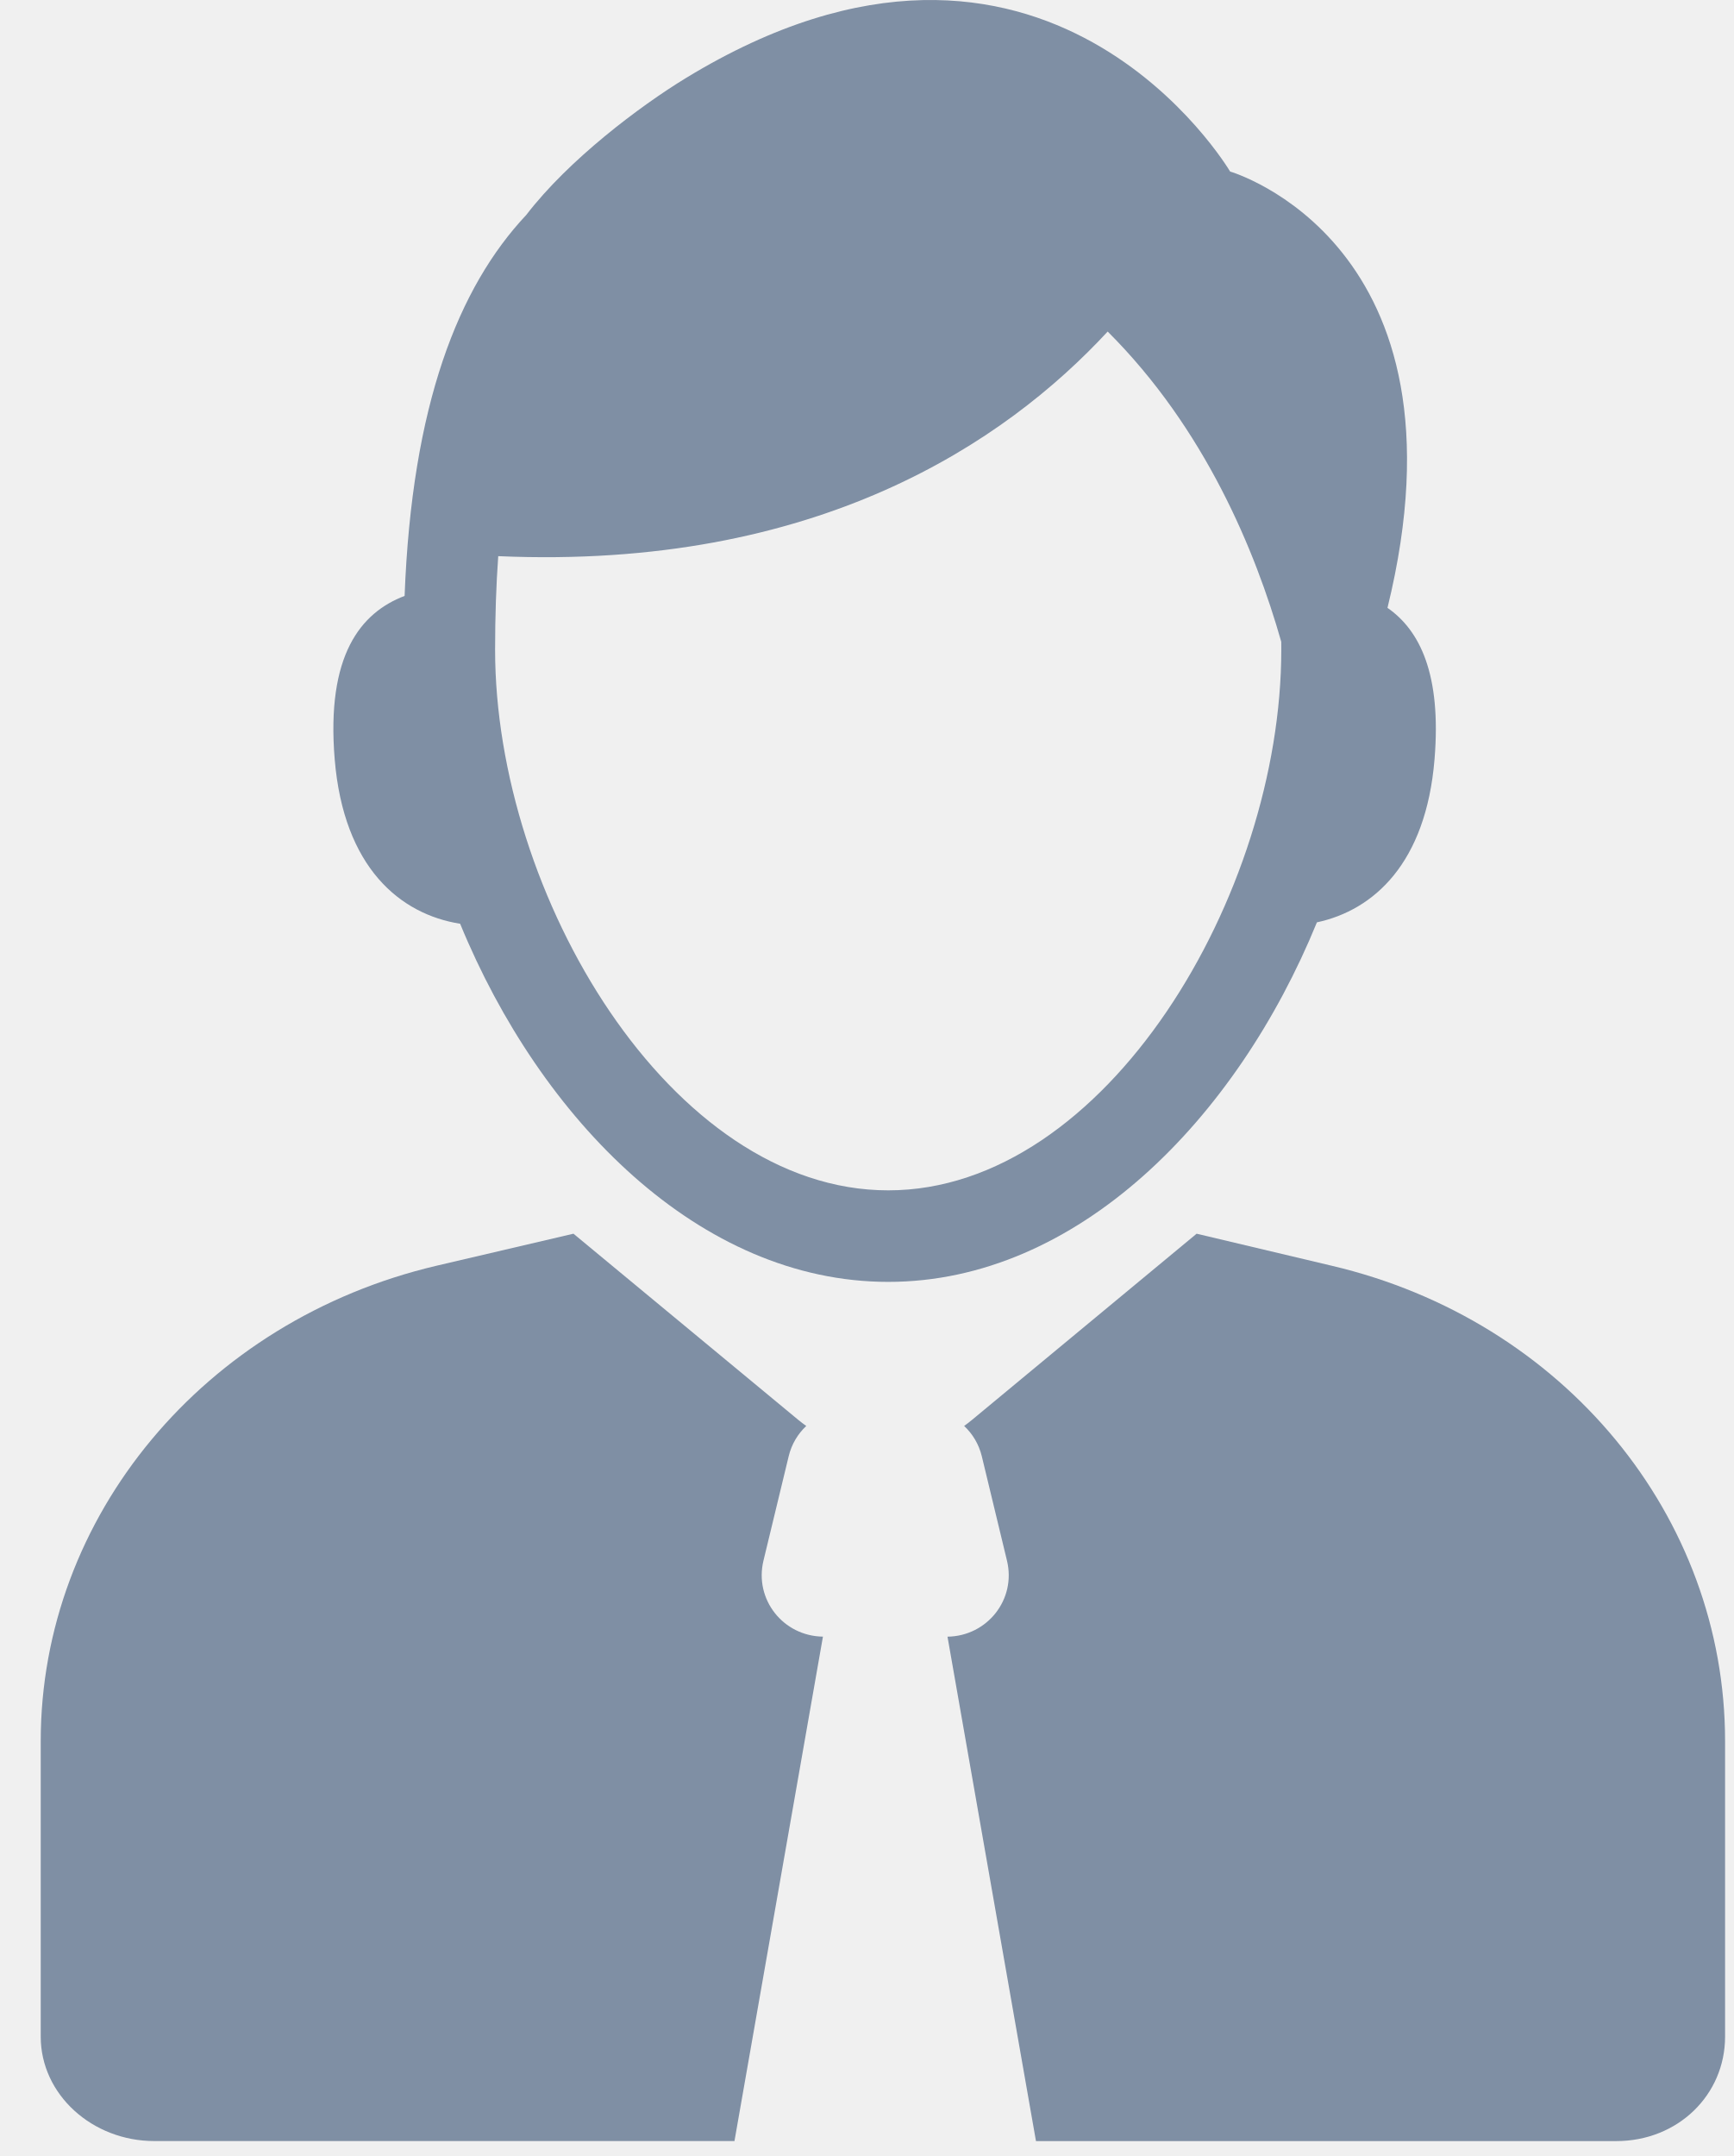
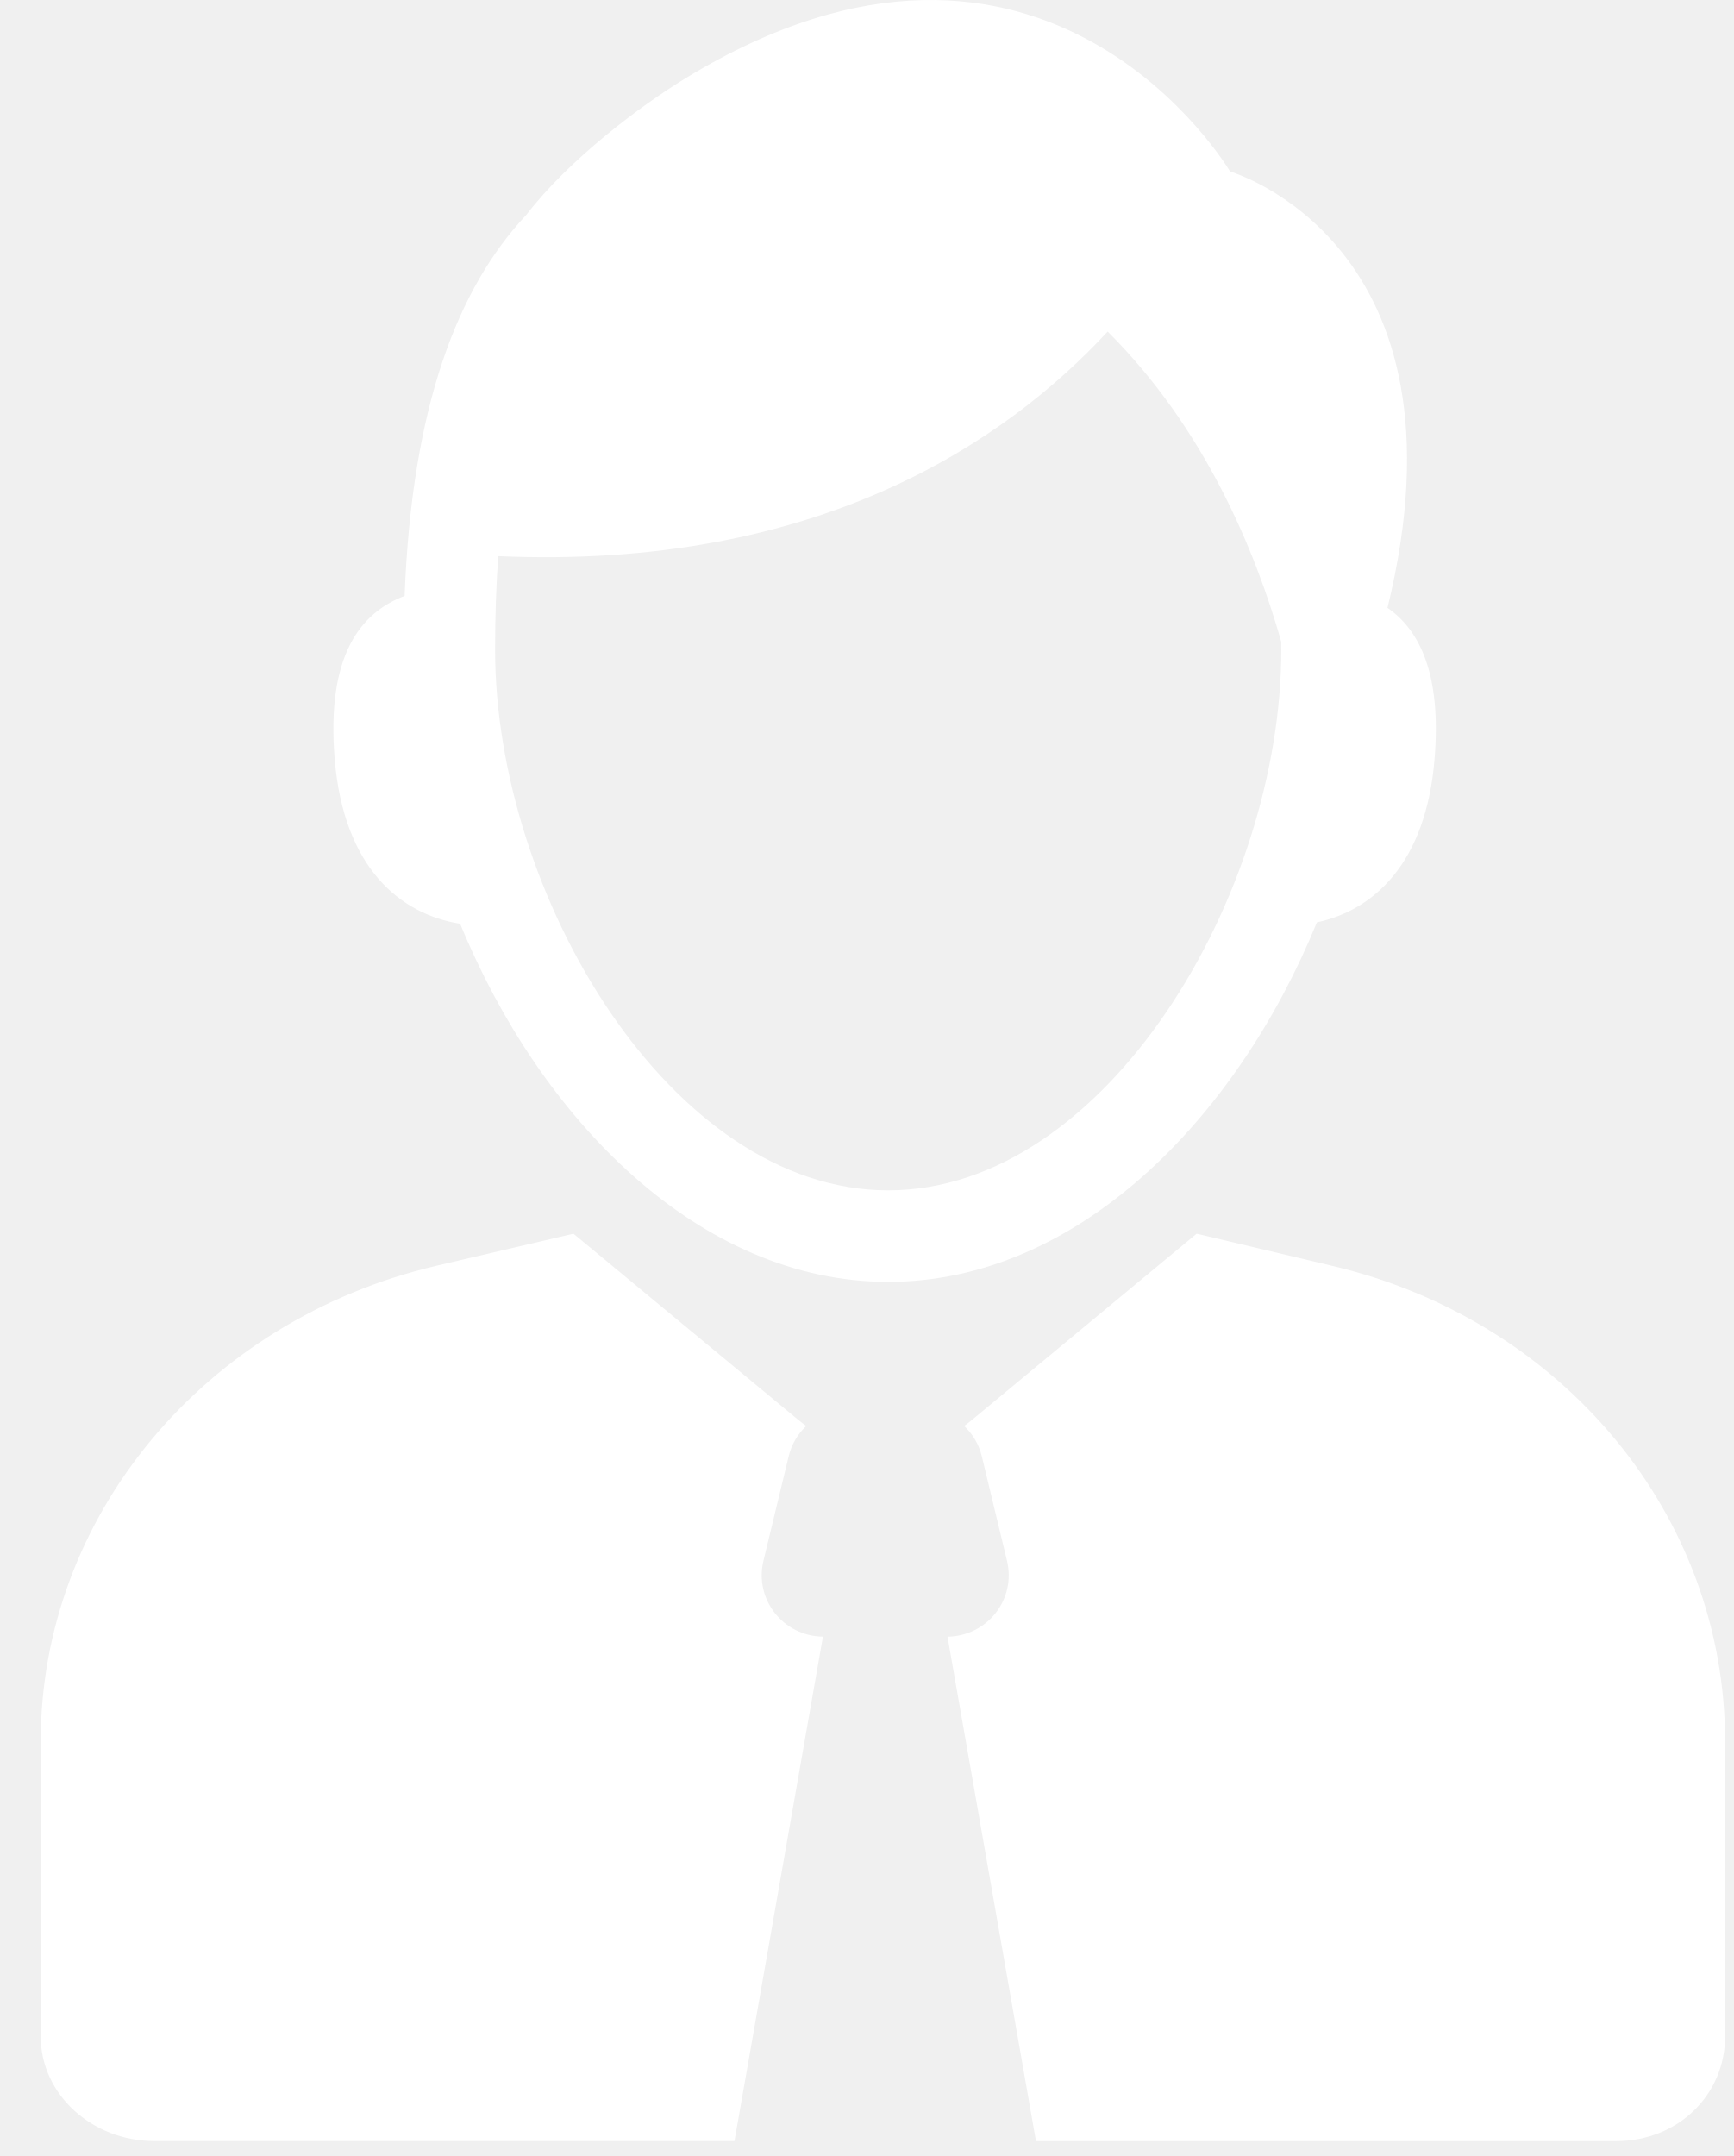
<svg xmlns="http://www.w3.org/2000/svg" width="37px" height="46px" viewBox="0 0 37 46" version="1.1">
  <g id="Page-1" stroke="none" stroke-width="1" fill="none" fill-rule="evenodd">
-     <g transform="translate(-4, 0)" fill-rule="nonzero" fill="#7F8FA4">
+     <g transform="translate(-4, 0)" fill-rule="nonzero" fill="#ffffff">
      <g id="Group" transform="translate(4, 0)">
        <path d="M28.102,19.679 C29.313,19.42 30.43,18.419 30.612,16.199 C30.762,14.382 30.296,13.446 29.608,12.969 C31.518,5.184 26.25,3.66 26.25,3.66 C26.25,3.66 22.313,-3.019 14.632,1.668 C13.655,2.264 12.136,3.406 11.231,4.585 C9.778,6.131 8.789,8.644 8.634,12.714 C7.696,13.072 6.959,13.978 7.142,16.198 C7.334,18.519 8.545,19.507 9.819,19.709 C11.539,23.898 14.935,27.35 18.954,27.35 C22.982,27.35 26.385,23.882 28.102,19.679 Z M18.954,25.397 C14.307,25.397 10.565,19.087 10.565,13.862 C10.565,13.146 10.588,12.482 10.632,11.866 C17.429,12.163 21.449,9.438 23.637,7.074 C25.712,9.142 26.79,11.754 27.341,13.693 C27.341,13.749 27.342,13.804 27.342,13.861 C27.343,19.087 23.602,25.397 18.954,25.397 Z" id="Shape" />
        <path d="M16.292,33.297 L16.83,31.07 C16.892,30.813 17.025,30.593 17.205,30.424 C17.15,30.385 17.096,30.344 17.043,30.301 L12.237,26.322 L9.312,27.006 C4.359,28.171 0.869,32.354 0.869,37.152 L0.869,43.452 C0.869,44.692 1.972,45.681 3.292,45.681 L15.673,45.681 L17.561,34.919 C16.713,34.908 16.092,34.125 16.292,33.297 Z" id="Shape" />
        <path d="M28.42,27.006 L25.535,26.322 L20.734,30.301 C20.681,30.344 20.629,30.385 20.574,30.424 C20.755,30.593 20.888,30.813 20.951,31.07 L21.488,33.297 C21.689,34.124 21.068,34.908 20.219,34.92 L22.107,45.682 L34.488,45.682 C35.808,45.682 36.812,44.694 36.812,43.453 L36.812,37.153 C36.814,32.354 33.373,28.171 28.42,27.006 Z" id="Shape" />
      </g>
    </g>
  </g>
</svg>
